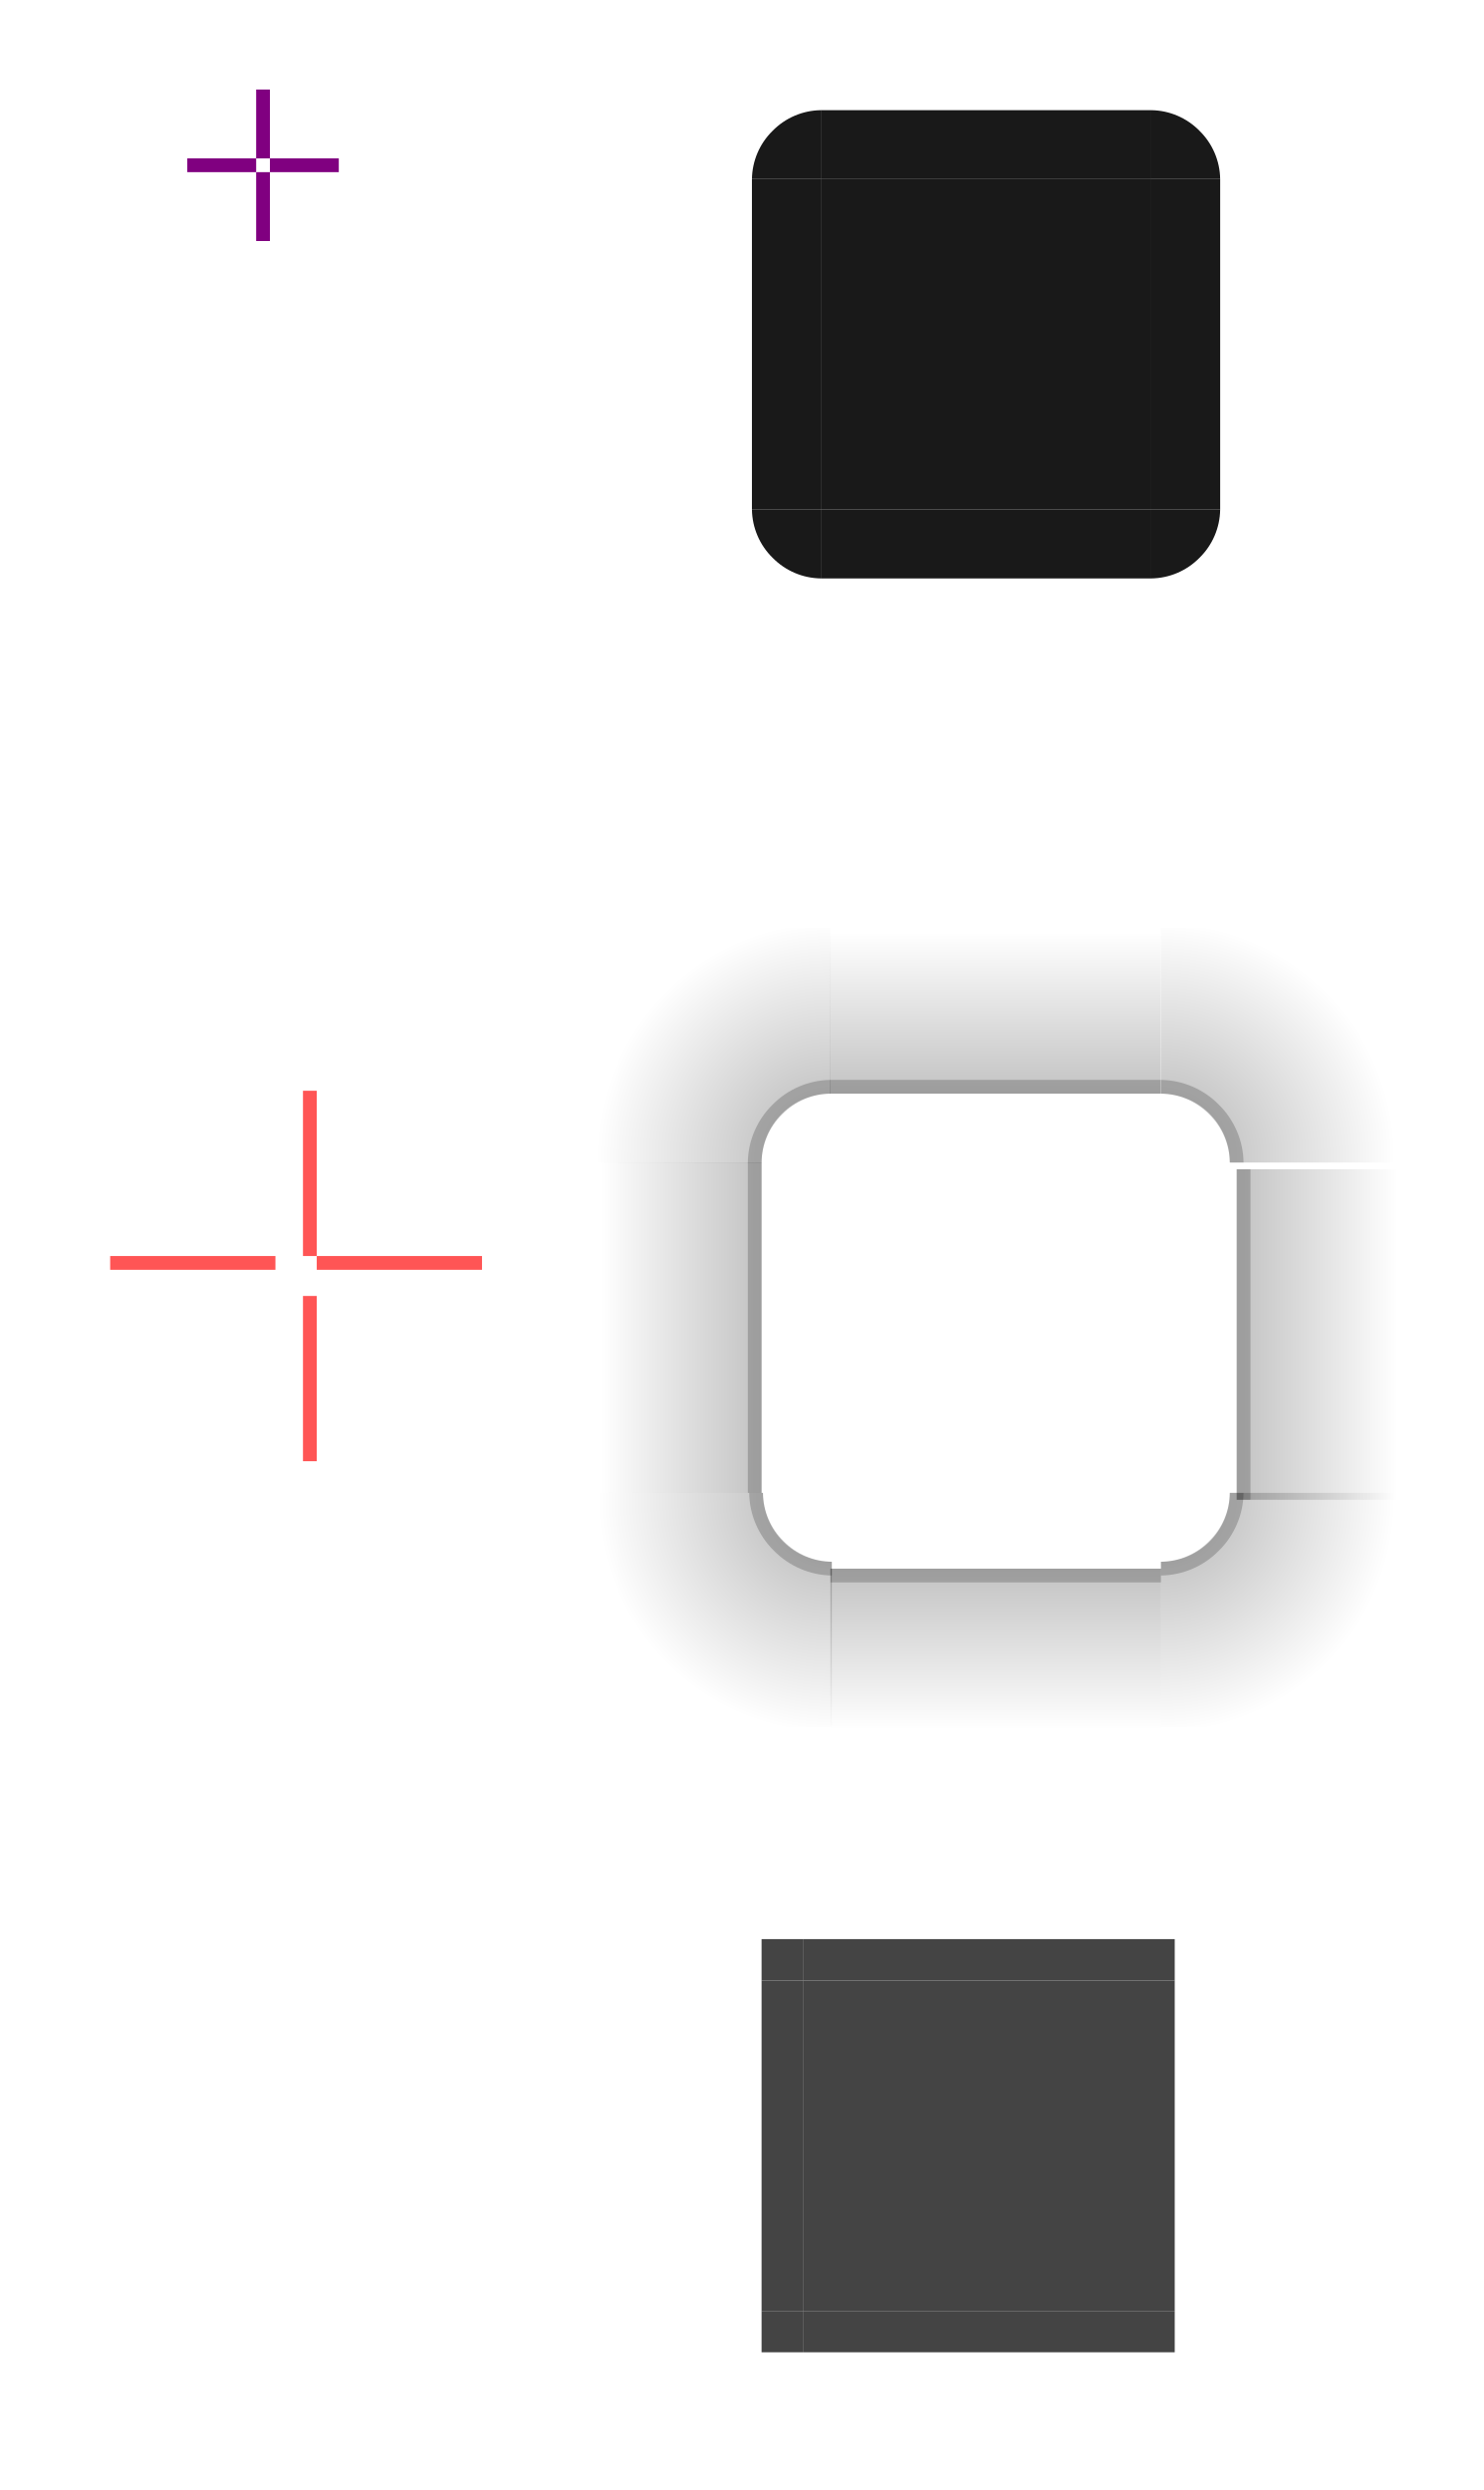
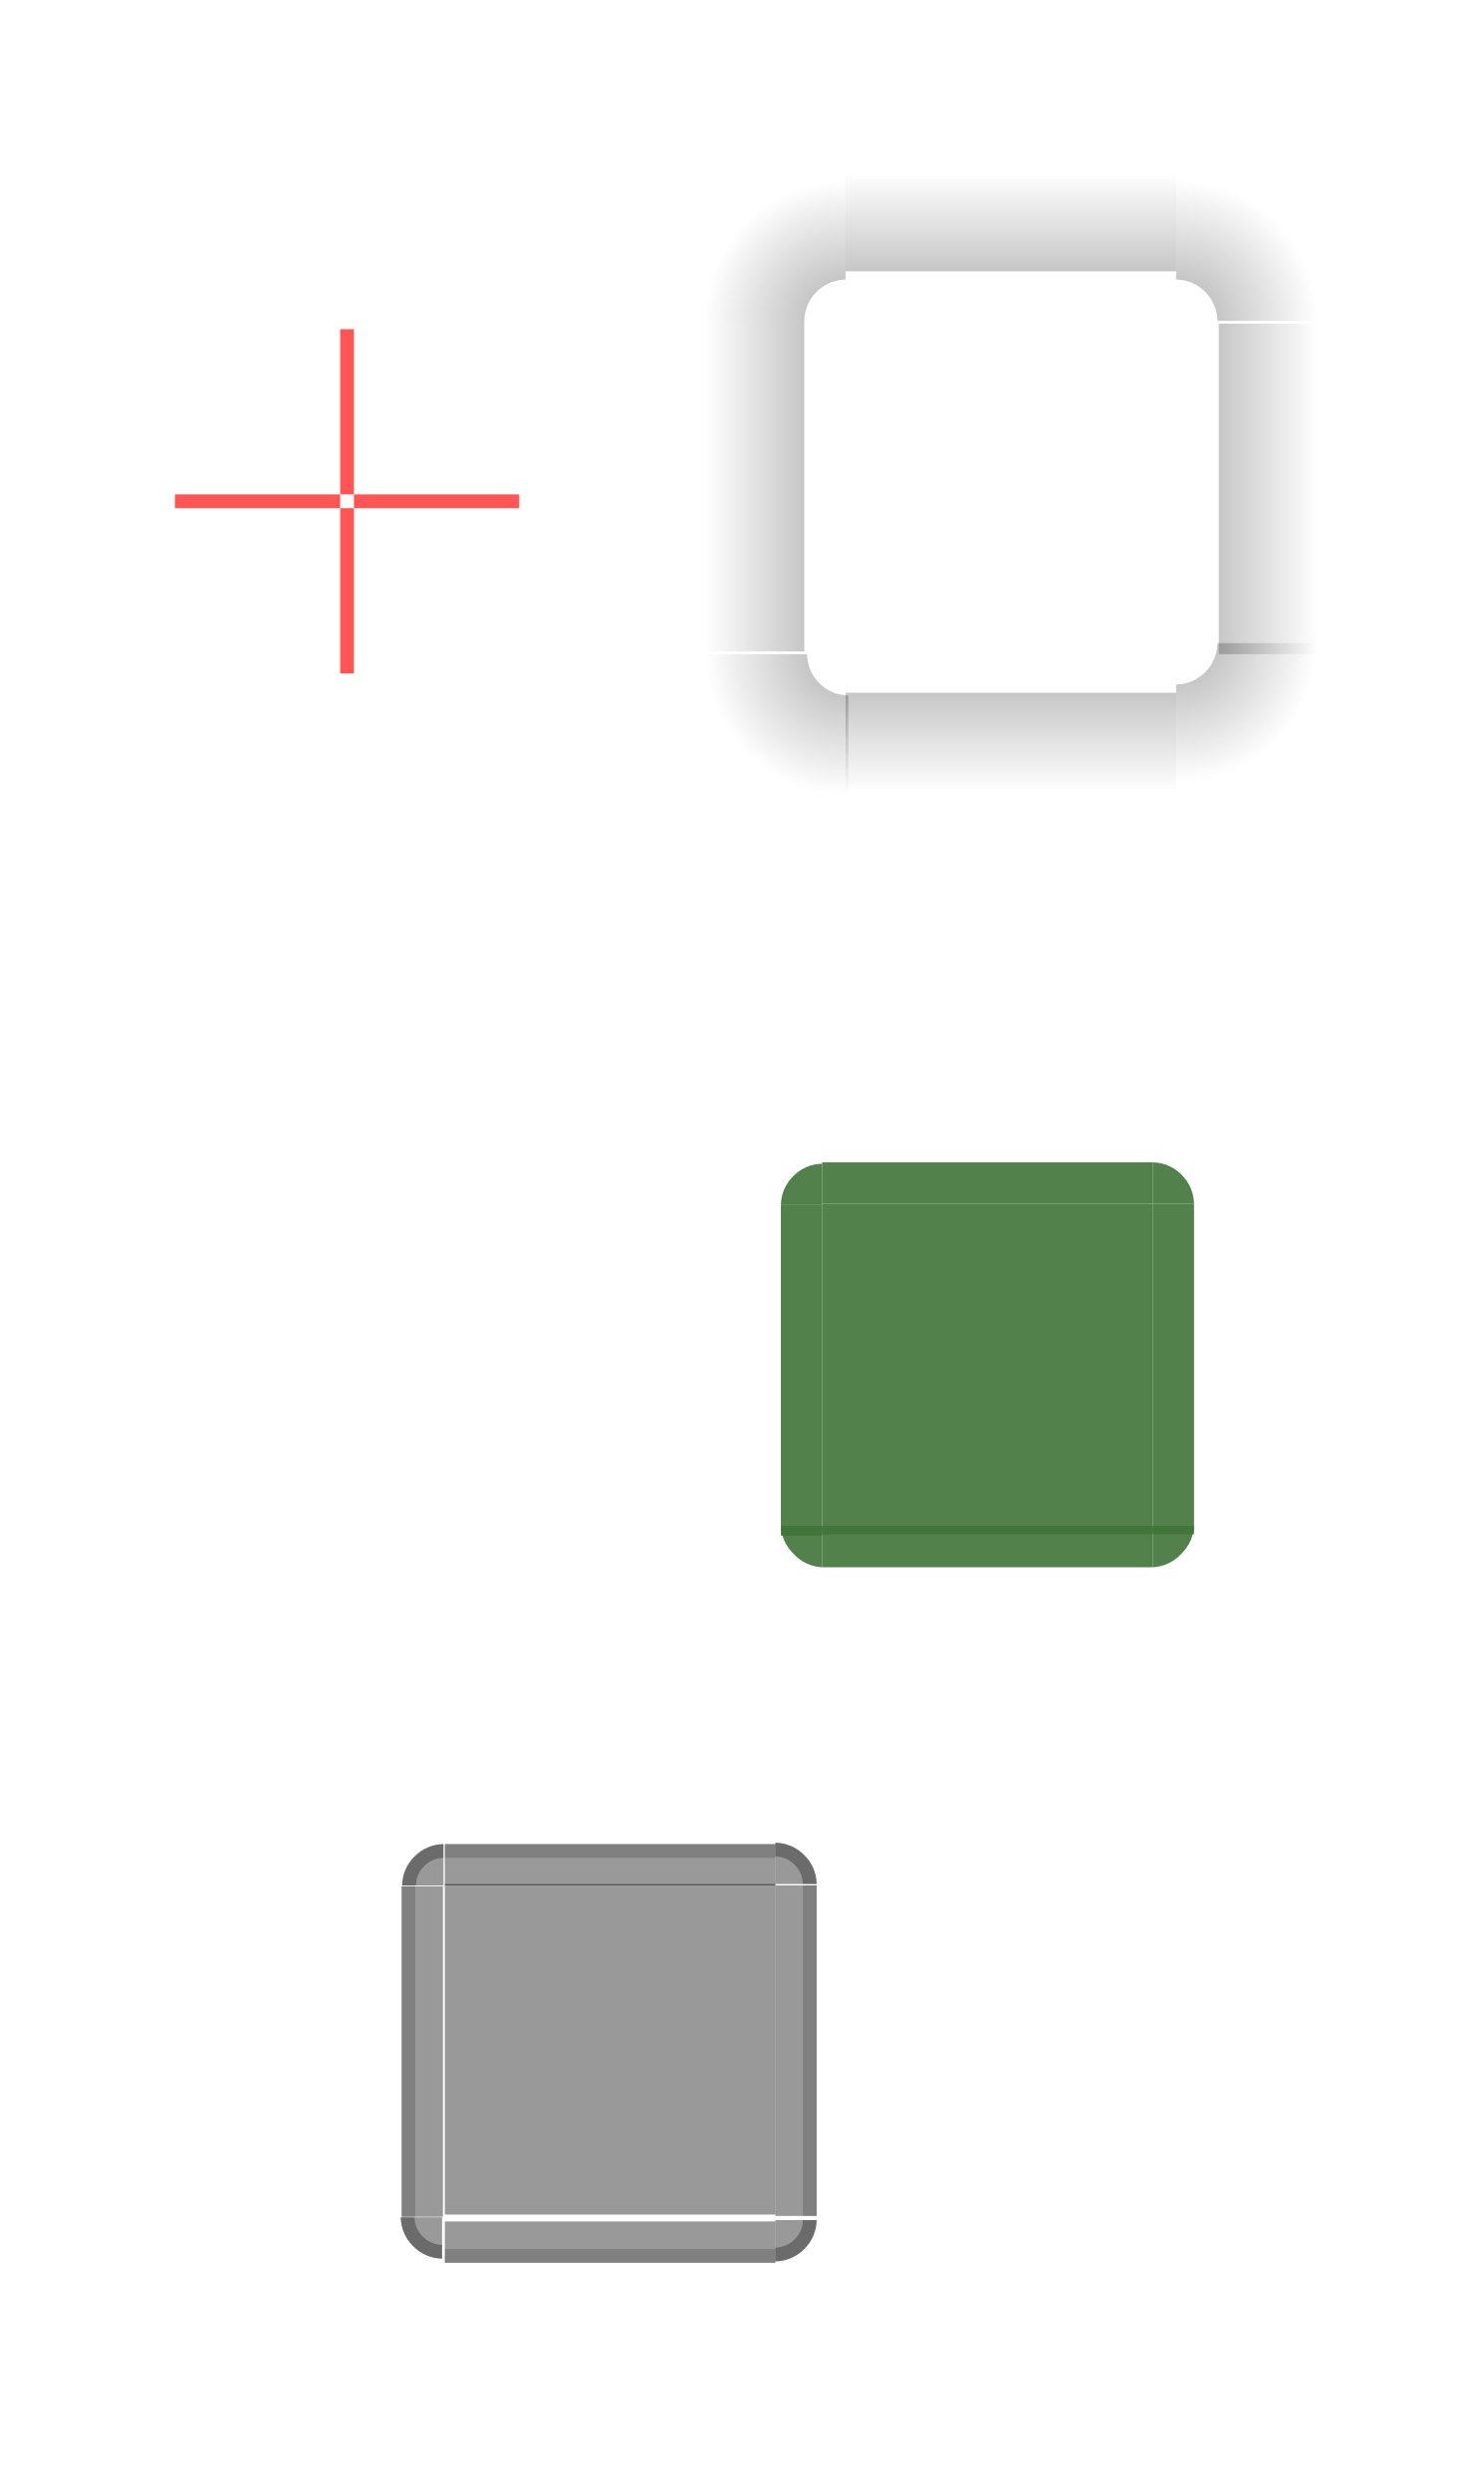
<svg xmlns="http://www.w3.org/2000/svg" xmlns:xlink="http://www.w3.org/1999/xlink" width="107.7" height="180.8" viewBox="0 0 107.7 180.8" version="1.1" id="svg8">
  <defs id="defs2">
    <style type="text/css" id="current-color-scheme">
          .ColorScheme-Text {
          }
          .ColorScheme-Background{
          }
          .ColorScheme-Highlight{
          }
          .ColorScheme-ViewText {
          }
          .ColorScheme-ViewBackground{
          }
          .ColorScheme-ViewHover {
          }
          .ColorScheme-ViewFocus{
          }
          .ColorScheme-ButtonText {
          }
          .ColorScheme-ButtonBackground{
          }
          .ColorScheme-ButtonHover {
          }
          .ColorScheme-ButtonFocus{
          }
      </style>
-     <linearGradient id="linearGradient1579">
-       <stop id="stop1575" offset="0" style="stop-color:#000000;stop-opacity:0.305" />
-       <stop id="stop1577" offset="1" style="stop-color:#000000;stop-opacity:0" />
+     <radialGradient r="7.5" fy="432.5" fx="-582.9" cy="432.5" cx="-582.9" gradientTransform="matrix(1.348,0,0,1.348,895.7,-567.5)" gradientUnits="userSpaceOnUse" id="radialGradient966" xlink:href="#ggg" />
+     <linearGradient id="ggg">
+       <stop id="stop968" offset="0" style="stop-color:#000000;stop-opacity:0.314" />
+       <stop id="stop970" offset="1" style="stop-color:#000000;stop-opacity:0" />
    </linearGradient>
-     <linearGradient y2="425.9" x2="-501.5" y1="418.4" x1="-501.5" gradientTransform="matrix(1,0,0,2,264,-1799)" gradientUnits="userSpaceOnUse" id="linearGradient1730" xlink:href="#linearGradient1579" />
-     <radialGradient gradientTransform="matrix(2,-3.59e-6,3.59e-6,2,473.2,-1858)" gradientUnits="userSpaceOnUse" r="8.5" fy="960.4" fx="-262.9" cy="960.4" cx="-262.9" id="radialGradient912" xlink:href="#linearGradient1579" />
-     <linearGradient y2="425.9" x2="-501.5" y1="418.4" x1="-501.5" gradientTransform="matrix(1,0,0,2,264,-1799)" gradientUnits="userSpaceOnUse" id="linearGradient933" xlink:href="#linearGradient1579" />
-     <radialGradient r="8.5" fy="960.4" fx="-262.9" cy="960.4" cx="-262.9" gradientTransform="matrix(2,-3.59e-6,3.59e-6,2,473.2,-1858)" gradientUnits="userSpaceOnUse" id="radialGradient941" xlink:href="#linearGradient1579" />
-     <linearGradient y2="425.9" x2="-501.5" y1="418.4" x1="-501.5" gradientTransform="matrix(1,0,0,2,264,-1799)" gradientUnits="userSpaceOnUse" id="linearGradient951" xlink:href="#linearGradient1579" />
-     <radialGradient r="8.5" fy="960.4" fx="-262.9" cy="960.4" cx="-262.9" gradientTransform="matrix(2,-3.59e-6,3.59e-6,2,473.2,-1858)" gradientUnits="userSpaceOnUse" id="radialGradient959" xlink:href="#linearGradient1579" />
-     <linearGradient y2="425.9" x2="-501.5" y1="418.4" x1="-501.5" gradientTransform="matrix(1,0,0,2,264,-1799)" gradientUnits="userSpaceOnUse" id="linearGradient969" xlink:href="#linearGradient1579" />
-     <radialGradient r="8.5" fy="960.4" fx="-262.9" cy="960.4" cx="-262.9" gradientTransform="matrix(2,-3.59e-6,3.59e-6,2,473.2,-1858)" gradientUnits="userSpaceOnUse" id="radialGradient977" xlink:href="#linearGradient1579" />
+     <radialGradient r="7.5" fy="432.5" fx="-582.8" cy="432.5" cx="-582.8" gradientTransform="matrix(1.367,0,0,1.367,906.7,-575.7)" gradientUnits="userSpaceOnUse" id="radialGradient958" xlink:href="#ggg" />
+     <radialGradient r="7.5" fy="432.7" fx="-583.1" cy="432.7" cx="-583.1" gradientTransform="matrix(1.354,0,0,1.354,899.5,-570.4)" gradientUnits="userSpaceOnUse" id="radialGradient950" xlink:href="#ggg" />
+     <radialGradient gradientTransform="matrix(1.36,0,0,1.36,903.1,-573)" gradientUnits="userSpaceOnUse" r="7.5" fy="432.7" fx="-583.2" cy="432.7" cx="-583.2" id="radialGradient964" xlink:href="#ggg" />
+     <linearGradient y2="423.5" x2="-501.5" y1="418.4" x1="-501.5" gradientTransform="matrix(1,0,0,2,-111.3,-356.7)" gradientUnits="userSpaceOnUse" id="linearGradient944" xlink:href="#ggg" />
+     <linearGradient xlink:href="#ggg" id="linearGradient1800" gradientUnits="userSpaceOnUse" gradientTransform="matrix(1,0,0,2,-111.3,-356.7)" x1="-501.5" y1="418.4" x2="-501.5" y2="423.5" />
+     <linearGradient xlink:href="#ggg" id="linearGradient1802" gradientUnits="userSpaceOnUse" gradientTransform="matrix(1,0,0,2,-111.3,-356.7)" x1="-501.5" y1="418.4" x2="-501.5" y2="423.5" />
+     <linearGradient xlink:href="#ggg" id="linearGradient1804" gradientUnits="userSpaceOnUse" gradientTransform="matrix(1,0,0,2,-111.3,-356.7)" x1="-501.5" y1="418.4" x2="-501.5" y2="423.5" />
  </defs>
  <g transform="translate(210.3,-897.2)" id="layer1">
-     <rect style="opacity:0.9;fill:currentColor;fill-opacity:1;fill-rule:evenodd;stroke:none;stroke-width:1.9;stroke-linecap:round;stroke-linejoin:miter;stroke-miterlimit:4;stroke-dasharray:none;stroke-dashoffset:0;stroke-opacity:0.348;paint-order:normal" class="ColorScheme-Background" id="center" width="24" height="24" x="-150.7" y="910.2" />
-     <rect style="opacity:0.9;fill:currentColor;fill-opacity:1;fill-rule:evenodd;stroke:none;stroke-width:1.9;stroke-linecap:round;stroke-linejoin:miter;stroke-miterlimit:4;stroke-dasharray:none;stroke-dashoffset:0;stroke-opacity:0.348;paint-order:normal" id="top" class="ColorScheme-Background" width="24" height="5.001" x="-150.7" y="905.2" />
-     <rect y="150.7" x="910.2" height="5.001" width="24" id="left" class="ColorScheme-Background" style="opacity:0.9;fill:currentColor;fill-opacity:1;fill-rule:evenodd;stroke:none;stroke-width:1.9;stroke-linecap:round;stroke-linejoin:miter;stroke-miterlimit:4;stroke-dasharray:none;stroke-dashoffset:0;stroke-opacity:0.348;paint-order:normal" transform="rotate(90)" />
-     <rect y="121.7" x="910.2" height="5.001" width="24" id="right" class="ColorScheme-Background" style="opacity:0.9;fill:currentColor;fill-opacity:1;fill-rule:evenodd;stroke:none;stroke-width:1.9;stroke-linecap:round;stroke-linejoin:miter;stroke-miterlimit:4;stroke-dasharray:none;stroke-dashoffset:0;stroke-opacity:0.348;paint-order:normal" transform="rotate(90)" />
-     <rect style="opacity:1;fill:#800080;fill-opacity:1;fill-rule:evenodd;stroke:none;stroke-width:1.9;stroke-linecap:round;stroke-linejoin:miter;stroke-miterlimit:4;stroke-dasharray:none;stroke-dashoffset:0;stroke-opacity:0.348;paint-order:normal" id="north-hint-top-margin" width="1" height="5.001" x="-191.7" y="903.7" />
-     <rect y="909.7" x="-191.7" height="5.001" width="1" id="north-hint-bottom-margin" style="opacity:1;fill:#800080;fill-opacity:1;fill-rule:evenodd;stroke:none;stroke-width:1.9;stroke-linecap:round;stroke-linejoin:miter;stroke-miterlimit:4;stroke-dasharray:none;stroke-dashoffset:0;stroke-opacity:0.348;paint-order:normal" />
-     <rect y="908.7" x="-190.7" height="1" width="5.001" id="north-hint-right-margin" style="opacity:1;fill:#800080;fill-opacity:1;fill-rule:evenodd;stroke:none;stroke-width:1.9;stroke-linecap:round;stroke-linejoin:miter;stroke-miterlimit:4;stroke-dasharray:none;stroke-dashoffset:0;stroke-opacity:0.348;paint-order:normal" />
-     <rect style="opacity:1;fill:#800080;fill-opacity:1;fill-rule:evenodd;stroke:none;stroke-width:1.9;stroke-linecap:round;stroke-linejoin:miter;stroke-miterlimit:4;stroke-dasharray:none;stroke-dashoffset:0;stroke-opacity:0.348;paint-order:normal" id="north-hint-left-margin" width="5.001" height="1" x="-196.7" y="908.7" />
-     <rect y="934.2" x="-150.7" height="5.001" width="24" id="bottom" class="ColorScheme-Background" style="opacity:0.9;fill:currentColor;fill-opacity:1;fill-rule:evenodd;stroke:none;stroke-width:1.9;stroke-linecap:round;stroke-linejoin:miter;stroke-miterlimit:4;stroke-dasharray:none;stroke-dashoffset:0;stroke-opacity:0.348;paint-order:normal" />
-     <path d="m -121.7,934.2 a 4.999,5.001 0 0 1 -1.5,3.5 4.999,5.001 0 0 1 -3.5,1.5 l 0,-5 z" id="bottomright" class="ColorScheme-Background" style="opacity:0.9;fill:currentColor;fill-opacity:1;fill-rule:evenodd;stroke:none;stroke-width:1.9;stroke-linecap:round;stroke-linejoin:miter;stroke-miterlimit:4;stroke-dasharray:none;stroke-dashoffset:0;stroke-opacity:0.348;paint-order:normal" />
-     <path transform="scale(-1,1)" style="opacity:0.9;fill:currentColor;fill-opacity:1;fill-rule:evenodd;stroke:none;stroke-width:1.9;stroke-linecap:round;stroke-linejoin:miter;stroke-miterlimit:4;stroke-dasharray:none;stroke-dashoffset:0;stroke-opacity:0.348;paint-order:normal" class="ColorScheme-Background" id="bottomleft" d="m 155.7,934.2 a 4.999,5.001 0 0 1 -1.5,3.5 4.999,5.001 0 0 1 -3.5,1.5 l 0,-5 z" />
-     <path transform="scale(1,-1)" style="opacity:0.9;fill:currentColor;fill-opacity:1;fill-rule:evenodd;stroke:none;stroke-width:1.9;stroke-linecap:round;stroke-linejoin:miter;stroke-miterlimit:4;stroke-dasharray:none;stroke-dashoffset:0;stroke-opacity:0.348;paint-order:normal" class="ColorScheme-Background" id="topright" d="m -121.7,-910.2 a 4.999,5.001 0 0 1 -1.5,3.5 4.999,5.001 0 0 1 -3.5,1.5 l 0,-5 z" />
-     <path d="m 155.7,-910.2 a 4.999,5.001 0 0 1 -1.5,3.5 4.999,5.001 0 0 1 -3.5,1.5 l 0,-5 z" id="topleft" class="ColorScheme-Background" style="opacity:0.9;fill:currentColor;fill-opacity:1;fill-rule:evenodd;stroke:none;stroke-width:1.9;stroke-linecap:round;stroke-linejoin:miter;stroke-miterlimit:4;stroke-dasharray:none;stroke-dashoffset:0;stroke-opacity:0.348;paint-order:normal" transform="scale(-1)" />
-     <rect style="opacity:1;fill:none;fill-opacity:1;fill-rule:evenodd;stroke:none;stroke-width:1.9;stroke-linecap:round;stroke-linejoin:miter;stroke-miterlimit:4;stroke-dasharray:none;stroke-dashoffset:0;stroke-opacity:0.348;paint-order:normal" id="shadow-center" width="24" height="24" x="-150" y="981.6" />
-     <rect y="988.4" x="-202.3" height="1" width="12" id="shadow-hint-left-margin" style="opacity:1;fill:#ff5555;fill-opacity:1;fill-rule:evenodd;stroke:none;stroke-width:1.9;stroke-linecap:round;stroke-linejoin:miter;stroke-miterlimit:4;stroke-dasharray:none;stroke-dashoffset:0;stroke-opacity:0.348;paint-order:normal" />
-     <rect style="opacity:1;fill:#ff5555;fill-opacity:1;fill-rule:evenodd;stroke:none;stroke-width:1.9;stroke-linecap:round;stroke-linejoin:miter;stroke-miterlimit:4;stroke-dasharray:none;stroke-dashoffset:0;stroke-opacity:0.348;paint-order:normal" id="shadow-hint-right-margin" width="12" height="1" x="-187.3" y="988.4" />
-     <rect y="976.4" x="-188.3" height="12" width="1" id="shadow-hint-top-margin" style="opacity:1;fill:#ff5555;fill-opacity:1;fill-rule:evenodd;stroke:none;stroke-width:1.9;stroke-linecap:round;stroke-linejoin:miter;stroke-miterlimit:4;stroke-dasharray:none;stroke-dashoffset:0;stroke-opacity:0.348;paint-order:normal" />
-     <rect style="opacity:1;fill:#ff5555;fill-opacity:1;fill-rule:evenodd;stroke:none;stroke-width:1.9;stroke-linecap:round;stroke-linejoin:miter;stroke-miterlimit:4;stroke-dasharray:none;stroke-dashoffset:0;stroke-opacity:0.348;paint-order:normal" id="shadow-hint-bottom-margin" width="1" height="12" x="-188.3" y="991.3" />
-     <g transform="translate(87.48,17.71)" id="shadow-top">
-       <rect y="-963.9" x="-237.5" height="5.001" width="24" id="rect916" style="opacity:1;fill:none;fill-opacity:1;fill-rule:evenodd;stroke:none;stroke-width:1.9;stroke-linecap:round;stroke-linejoin:miter;stroke-miterlimit:4;stroke-dasharray:none;stroke-dashoffset:0;stroke-opacity:0.348;paint-order:normal" transform="scale(1,-1)" />
-       <rect style="opacity:1;fill:url(#linearGradient1730);fill-opacity:1;fill-rule:evenodd;stroke:none;stroke-width:1.9;stroke-linecap:round;stroke-linejoin:miter;stroke-miterlimit:4;stroke-dasharray:none;stroke-dashoffset:0;stroke-opacity:0.348;paint-order:normal" id="rect918" width="24" height="12" x="-237.5" y="-958.9" transform="scale(1,-1)" />
-       <rect style="opacity:1;fill:#000000;fill-opacity:0.196;fill-rule:evenodd;stroke:none;stroke-width:1.9;stroke-linecap:round;stroke-linejoin:miter;stroke-miterlimit:4;stroke-dasharray:none;stroke-dashoffset:0;stroke-opacity:0.348;paint-order:normal" id="rect920" width="24" height="1" x="-237.5" y="-958.9" transform="scale(1,-1)" />
+     <rect style="opacity:1;fill:none;fill-opacity:1;fill-rule:evenodd;stroke:none;stroke-width:1.9;stroke-linecap:round;stroke-linejoin:miter;stroke-miterlimit:4;stroke-dasharray:none;stroke-dashoffset:0;stroke-opacity:0.348;paint-order:normal" id="shadow-center" width="24" height="24" x="-148.9" y="920.5" />
+     <rect y="933.1" x="-197.6" height="1" width="12" id="shadow-hint-left-margin" style="opacity:1;fill:#ff5555;fill-opacity:1;fill-rule:evenodd;stroke:none;stroke-width:1.9;stroke-linecap:round;stroke-linejoin:miter;stroke-miterlimit:4;stroke-dasharray:none;stroke-dashoffset:0;stroke-opacity:0.348;paint-order:normal" />
+     <rect style="opacity:1;fill:#ff5555;fill-opacity:1;fill-rule:evenodd;stroke:none;stroke-width:1.9;stroke-linecap:round;stroke-linejoin:miter;stroke-miterlimit:4;stroke-dasharray:none;stroke-dashoffset:0;stroke-opacity:0.348;paint-order:normal" id="shadow-hint-right-margin" width="12" height="1" x="-184.6" y="933.1" />
+     <rect y="921.1" x="-185.6" height="12" width="1" id="shadow-hint-top-margin" style="opacity:1;fill:#ff5555;fill-opacity:1;fill-rule:evenodd;stroke:none;stroke-width:1.9;stroke-linecap:round;stroke-linejoin:miter;stroke-miterlimit:4;stroke-dasharray:none;stroke-dashoffset:0;stroke-opacity:0.348;paint-order:normal" />
+     <rect style="opacity:1;fill:#ff5555;fill-opacity:1;fill-rule:evenodd;stroke:none;stroke-width:1.9;stroke-linecap:round;stroke-linejoin:miter;stroke-miterlimit:4;stroke-dasharray:none;stroke-dashoffset:0;stroke-opacity:0.348;paint-order:normal" id="shadow-hint-bottom-margin" width="1" height="12" x="-185.6" y="934.1" />
+     <g transform="translate(463.9,464.4)" id="shadow-bottom">
+       <rect style="opacity:1;fill:none;fill-opacity:1;fill-rule:evenodd;stroke:none;stroke-width:1.9;stroke-linecap:round;stroke-linejoin:miter;stroke-miterlimit:4;stroke-dasharray:none;stroke-dashoffset:0;stroke-opacity:0.348;paint-order:normal" id="rect1019" width="24" height="3" x="-612.8" y="480.1" />
+       <rect y="483.1" x="-612.8" height="12" width="24" id="rect1021" style="opacity:1;fill:url(#linearGradient1800);fill-opacity:1;fill-rule:evenodd;stroke:none;stroke-width:1.9;stroke-linecap:round;stroke-linejoin:miter;stroke-miterlimit:4;stroke-dasharray:none;stroke-dashoffset:0;stroke-opacity:0.348;paint-order:normal" />
    </g>
-     <rect y="1041" x="-152" height="24" width="24" id="mask-center" style="opacity:1;fill:#444444;fill-opacity:1;fill-rule:evenodd;stroke:none;stroke-width:1.9;stroke-linecap:round;stroke-linejoin:miter;stroke-miterlimit:4;stroke-dasharray:none;stroke-dashoffset:0;stroke-opacity:0.348;paint-order:normal" />
-     <rect y="1038" x="-152" height="3" width="24" id="mask-top" style="opacity:1;fill:#444444;fill-opacity:1;fill-rule:evenodd;stroke:none;stroke-width:1.9;stroke-linecap:round;stroke-linejoin:miter;stroke-miterlimit:4;stroke-dasharray:none;stroke-dashoffset:0;stroke-opacity:0.348;paint-order:normal" />
-     <rect style="opacity:1;fill:#444444;fill-opacity:1;fill-rule:evenodd;stroke:none;stroke-width:1.9;stroke-linecap:round;stroke-linejoin:miter;stroke-miterlimit:4;stroke-dasharray:none;stroke-dashoffset:0;stroke-opacity:0.348;paint-order:normal" id="mask-bottom" width="24" height="3" x="-152" y="1065" />
-     <rect y="1038" x="-155" height="3" width="3" id="mask-topleft" style="opacity:1;fill:#444444;fill-opacity:1;fill-rule:evenodd;stroke:none;stroke-width:1.9;stroke-linecap:round;stroke-linejoin:miter;stroke-miterlimit:4;stroke-dasharray:none;stroke-dashoffset:0;stroke-opacity:0.348;paint-order:normal" />
-     <rect transform="rotate(90)" style="opacity:1;fill:#444444;fill-opacity:1;fill-rule:evenodd;stroke:none;stroke-width:1.9;stroke-linecap:round;stroke-linejoin:miter;stroke-miterlimit:4;stroke-dasharray:none;stroke-dashoffset:0;stroke-opacity:0.348;paint-order:normal" id="mask-left" width="24" height="3" x="1041" y="152" />
-     <rect transform="rotate(90)" style="opacity:1;fill:#444444;fill-opacity:1;fill-rule:evenodd;stroke:none;stroke-width:1.9;stroke-linecap:round;stroke-linejoin:miter;stroke-miterlimit:4;stroke-dasharray:none;stroke-dashoffset:0;stroke-opacity:0.348;paint-order:normal" id="mask-right" width="24" height="3" x="1041" y="125" />
-     <rect style="opacity:1;fill:#444444;fill-opacity:1;fill-rule:evenodd;stroke:none;stroke-width:1.9;stroke-linecap:round;stroke-linejoin:miter;stroke-miterlimit:4;stroke-dasharray:none;stroke-dashoffset:0;stroke-opacity:0.348;paint-order:normal" id="mask-topright" width="3" height="3" x="-128" y="1038" />
-     <rect y="1065" x="-155" height="3" width="3" id="mask-bottomleft" style="opacity:1;fill:#444444;fill-opacity:1;fill-rule:evenodd;stroke:none;stroke-width:1.9;stroke-linecap:round;stroke-linejoin:miter;stroke-miterlimit:4;stroke-dasharray:none;stroke-dashoffset:0;stroke-opacity:0.348;paint-order:normal" />
-     <rect style="opacity:1;fill:#444444;fill-opacity:1;fill-rule:evenodd;stroke:none;stroke-width:1.9;stroke-linecap:round;stroke-linejoin:miter;stroke-miterlimit:4;stroke-dasharray:none;stroke-dashoffset:0;stroke-opacity:0.348;paint-order:normal" id="mask-bottomright" width="3" height="3" x="-128" y="1065" />
-     <g transform="translate(136.9,21.21)" id="shadow-topright">
-       <path style="opacity:1;fill:url(#radialGradient912);fill-opacity:1;fill-rule:evenodd;stroke:none;stroke-width:1.899;stroke-linecap:round;stroke-linejoin:miter;stroke-miterlimit:4;stroke-dasharray:none;stroke-dashoffset:0;stroke-opacity:0.348;paint-order:normal" d="m -52.6,46.2 v 12 a 4.999,4.999 0 0 1 3.53,1.46 4.999,4.999 0 0 1 1.47,3.54 h 12 v -17 z" transform="translate(-210.3,897.2)" id="rect894" />
-       <path style="opacity:1;fill:#000000;fill-opacity:0.196;fill-rule:evenodd;stroke:none;stroke-width:1.9;stroke-linecap:round;stroke-linejoin:miter;stroke-miterlimit:4;stroke-dasharray:none;stroke-dashoffset:0;stroke-opacity:0.348;paint-order:normal" d="m -262.9,954.4 v 1 a 4.999,4.999 0 0 1 3.5,1.5 4.999,4.999 0 0 1 1.5,3.5 h 1 a 5.999,5.999 0 0 0 -1.8,-4.2 5.999,5.999 0 0 0 -4.2,-1.8 z" id="path914" />
+     <g id="shadow-top" transform="matrix(1,0,0,-1,463.9,1400)">
+       <rect y="480.1" x="-612.8" height="3" width="24" id="rect916" style="opacity:1;fill:none;fill-opacity:1;fill-rule:evenodd;stroke:none;stroke-width:1.9;stroke-linecap:round;stroke-linejoin:miter;stroke-miterlimit:4;stroke-dasharray:none;stroke-dashoffset:0;stroke-opacity:0.348;paint-order:normal" />
+       <rect style="opacity:1;fill:url(#linearGradient1802);fill-opacity:1;fill-rule:evenodd;stroke:none;stroke-width:1.9;stroke-linecap:round;stroke-linejoin:miter;stroke-miterlimit:4;stroke-dasharray:none;stroke-dashoffset:0;stroke-opacity:0.348;paint-order:normal" id="rect918" width="24" height="12" x="-612.8" y="483.1" />
    </g>
-     <g id="shadow-right" transform="rotate(90,-190.6,1029)">
-       <rect transform="scale(1,-1)" style="opacity:1;fill:none;fill-opacity:1;fill-rule:evenodd;stroke:none;stroke-width:1.9;stroke-linecap:round;stroke-linejoin:miter;stroke-miterlimit:4;stroke-dasharray:none;stroke-dashoffset:0;stroke-opacity:0.348;paint-order:normal" id="rect924" width="24" height="5.001" x="-237.5" y="-963.9" />
-       <rect transform="scale(1,-1)" y="-958.9" x="-237.5" height="12" width="24" id="rect927" style="opacity:1;fill:url(#linearGradient933);fill-opacity:1;fill-rule:evenodd;stroke:none;stroke-width:1.9;stroke-linecap:round;stroke-linejoin:miter;stroke-miterlimit:4;stroke-dasharray:none;stroke-dashoffset:0;stroke-opacity:0.348;paint-order:normal" />
-       <rect transform="scale(1,-1)" y="-958.9" x="-237.5" height="1" width="24" id="rect929" style="opacity:1;fill:#000000;fill-opacity:0.196;fill-rule:evenodd;stroke:none;stroke-width:1.9;stroke-linecap:round;stroke-linejoin:miter;stroke-miterlimit:4;stroke-dasharray:none;stroke-dashoffset:0;stroke-opacity:0.348;paint-order:normal" />
+     <g id="shadow-right" transform="rotate(-90,-136.5,468.4)">
+       <rect y="480.1" x="-612.8" height="3" width="24" id="rect926" style="opacity:1;fill:none;fill-opacity:1;fill-rule:evenodd;stroke:none;stroke-width:1.9;stroke-linecap:round;stroke-linejoin:miter;stroke-miterlimit:4;stroke-dasharray:none;stroke-dashoffset:0;stroke-opacity:0.348;paint-order:normal" />
+       <rect style="opacity:1;fill:url(#linearGradient1804);fill-opacity:1;fill-rule:evenodd;stroke:none;stroke-width:1.9;stroke-linecap:round;stroke-linejoin:miter;stroke-miterlimit:4;stroke-dasharray:none;stroke-dashoffset:0;stroke-opacity:0.348;paint-order:normal" id="rect928" width="24" height="12" x="-612.8" y="483.1" />
    </g>
-     <g transform="matrix(-1,0,0,1,-412.9,21.21)" id="shadow-topleft">
-       <path id="path935" transform="translate(-210.3,897.2)" d="m -52.6,46.2 v 12 a 4.999,4.999 0 0 1 3.53,1.46 4.999,4.999 0 0 1 1.47,3.54 h 12 v -17 z" style="opacity:1;fill:url(#radialGradient941);fill-opacity:1;fill-rule:evenodd;stroke:none;stroke-width:1.899;stroke-linecap:round;stroke-linejoin:miter;stroke-miterlimit:4;stroke-dasharray:none;stroke-dashoffset:0;stroke-opacity:0.348;paint-order:normal" />
-       <path id="path937" d="m -262.9,954.4 v 1 a 4.999,4.999 0 0 1 3.5,1.5 4.999,4.999 0 0 1 1.5,3.5 h 1 a 5.999,5.999 0 0 0 -1.8,-4.2 5.999,5.999 0 0 0 -4.2,-1.8 z" style="opacity:1;fill:#000000;fill-opacity:0.196;fill-rule:evenodd;stroke:none;stroke-width:1.9;stroke-linecap:round;stroke-linejoin:miter;stroke-miterlimit:4;stroke-dasharray:none;stroke-dashoffset:0;stroke-opacity:0.348;paint-order:normal" />
+     <g transform="matrix(0,-1,-1,0,331.2,331.7)" id="shadow-left">
+       <rect style="opacity:1;fill:none;fill-opacity:1;fill-rule:evenodd;stroke:none;stroke-width:1.9;stroke-linecap:round;stroke-linejoin:miter;stroke-miterlimit:4;stroke-dasharray:none;stroke-dashoffset:0;stroke-opacity:0.348;paint-order:normal" id="rect936" width="24" height="3" x="-612.8" y="480.1" />
+       <rect y="483.1" x="-612.8" height="12" width="24" id="rect938" style="opacity:1;fill:url(#linearGradient944);fill-opacity:1;fill-rule:evenodd;stroke:none;stroke-width:1.9;stroke-linecap:round;stroke-linejoin:miter;stroke-miterlimit:4;stroke-dasharray:none;stroke-dashoffset:0;stroke-opacity:0.348;paint-order:normal" />
    </g>
-     <g id="shadow-left" transform="rotate(-90,-172.9,941)">
-       <rect transform="scale(1,-1)" style="opacity:1;fill:none;fill-opacity:1;fill-rule:evenodd;stroke:none;stroke-width:1.9;stroke-linecap:round;stroke-linejoin:miter;stroke-miterlimit:4;stroke-dasharray:none;stroke-dashoffset:0;stroke-opacity:0.348;paint-order:normal" id="rect943" width="24" height="5.001" x="-237.5" y="-963.9" />
-       <rect transform="scale(1,-1)" y="-958.9" x="-237.5" height="12" width="24" id="rect945" style="opacity:1;fill:url(#linearGradient951);fill-opacity:1;fill-rule:evenodd;stroke:none;stroke-width:1.9;stroke-linecap:round;stroke-linejoin:miter;stroke-miterlimit:4;stroke-dasharray:none;stroke-dashoffset:0;stroke-opacity:0.348;paint-order:normal" />
-       <rect transform="scale(1,-1)" y="-958.9" x="-237.5" height="1" width="24" id="rect947" style="opacity:1;fill:#000000;fill-opacity:0.196;fill-rule:evenodd;stroke:none;stroke-width:1.9;stroke-linecap:round;stroke-linejoin:miter;stroke-miterlimit:4;stroke-dasharray:none;stroke-dashoffset:0;stroke-opacity:0.348;paint-order:normal" />
+     <g transform="translate(448.6,490.4)" id="shadow-topright">
+       <path style="opacity:1;fill:url(#radialGradient964);fill-opacity:1;fill-rule:evenodd;stroke:none;stroke-width:1.9;stroke-linecap:round;stroke-linejoin:miter;stroke-miterlimit:4;stroke-dasharray:none;stroke-dashoffset:0;stroke-opacity:0.348;paint-order:normal" d="m 109.9,0.5 v 12 a 3,3 0 0 1 2.1,0.88 3,3 0 0 1 0.9,2.12 h 12 v -15 z" transform="translate(-683.4,414.6)" id="rect946" />
    </g>
-     <g id="shadow-bottomleft" transform="rotate(-180,-206.4,983)">
-       <path style="opacity:1;fill:url(#radialGradient959);fill-opacity:1;fill-rule:evenodd;stroke:none;stroke-width:1.899;stroke-linecap:round;stroke-linejoin:miter;stroke-miterlimit:4;stroke-dasharray:none;stroke-dashoffset:0;stroke-opacity:0.348;paint-order:normal" d="m -52.6,46.2 v 12 a 4.999,4.999 0 0 1 3.53,1.46 4.999,4.999 0 0 1 1.47,3.54 h 12 v -17 z" transform="translate(-210.3,897.2)" id="path953" />
-       <path style="opacity:1;fill:#000000;fill-opacity:0.196;fill-rule:evenodd;stroke:none;stroke-width:1.9;stroke-linecap:round;stroke-linejoin:miter;stroke-miterlimit:4;stroke-dasharray:none;stroke-dashoffset:0;stroke-opacity:0.348;paint-order:normal" d="m -262.9,954.4 v 1 a 4.999,4.999 0 0 1 3.5,1.5 4.999,4.999 0 0 1 1.5,3.5 h 1 a 5.999,5.999 0 0 0 -1.8,-4.2 5.999,5.999 0 0 0 -4.2,-1.8 z" id="path955" />
+     <g id="shadow-topleft" transform="matrix(-1,0,0,1,-722.4,490.4)">
+       <path id="path944" transform="translate(-683.4,414.6)" d="m 109.9,0.5 v 12 a 3,3 0 0 1 2.1,0.88 3,3 0 0 1 0.9,2.12 h 12 v -15 z" style="opacity:1;fill:url(#radialGradient950);fill-opacity:1;fill-rule:evenodd;stroke:none;stroke-width:1.9;stroke-linecap:round;stroke-linejoin:miter;stroke-miterlimit:4;stroke-dasharray:none;stroke-dashoffset:0;stroke-opacity:0.348;paint-order:normal" />
    </g>
-     <g id="shadow-bottom" transform="matrix(1,0,0,-1,87.5,1970)">
-       <rect transform="scale(1,-1)" style="opacity:1;fill:none;fill-opacity:1;fill-rule:evenodd;stroke:none;stroke-width:1.9;stroke-linecap:round;stroke-linejoin:miter;stroke-miterlimit:4;stroke-dasharray:none;stroke-dashoffset:0;stroke-opacity:0.348;paint-order:normal" id="rect961" width="24" height="5.001" x="-237.5" y="-963.9" />
-       <rect transform="scale(1,-1)" y="-958.9" x="-237.5" height="12" width="24" id="rect963" style="opacity:1;fill:url(#linearGradient969);fill-opacity:1;fill-rule:evenodd;stroke:none;stroke-width:1.9;stroke-linecap:round;stroke-linejoin:miter;stroke-miterlimit:4;stroke-dasharray:none;stroke-dashoffset:0;stroke-opacity:0.348;paint-order:normal" />
-       <rect transform="scale(1,-1)" y="-958.9" x="-237.5" height="1" width="24" id="rect965" style="opacity:1;fill:#000000;fill-opacity:0.196;fill-rule:evenodd;stroke:none;stroke-width:1.9;stroke-linecap:round;stroke-linejoin:miter;stroke-miterlimit:4;stroke-dasharray:none;stroke-dashoffset:0;stroke-opacity:0.348;paint-order:normal" />
+     <g id="shadow-bottomleft" transform="rotate(-180,-361.1,687.4)">
+       <path id="path952" transform="translate(-683.4,414.6)" d="m 109.9,0.5 v 12 a 3,3 0 0 1 2.1,0.88 3,3 0 0 1 0.9,2.12 h 12 v -15 z" style="opacity:1;fill:url(#radialGradient958);fill-opacity:1;fill-rule:evenodd;stroke:none;stroke-width:1.9;stroke-linecap:round;stroke-linejoin:miter;stroke-miterlimit:4;stroke-dasharray:none;stroke-dashoffset:0;stroke-opacity:0.348;paint-order:normal" />
    </g>
-     <g transform="matrix(1,0,0,-1,136.9,1966)" id="shadow-bottomright">
-       <path id="path971" transform="translate(-210.3,897.2)" d="m -52.6,46.2 v 12 a 4.999,4.999 0 0 1 3.53,1.46 4.999,4.999 0 0 1 1.47,3.54 h 12 v -17 z" style="opacity:1;fill:url(#radialGradient977);fill-opacity:1;fill-rule:evenodd;stroke:none;stroke-width:1.899;stroke-linecap:round;stroke-linejoin:miter;stroke-miterlimit:4;stroke-dasharray:none;stroke-dashoffset:0;stroke-opacity:0.348;paint-order:normal" />
-       <path id="path973" d="m -262.9,954.4 v 1 a 4.999,4.999 0 0 1 3.5,1.5 4.999,4.999 0 0 1 1.5,3.5 h 1 a 5.999,5.999 0 0 0 -1.8,-4.2 5.999,5.999 0 0 0 -4.2,-1.8 z" style="opacity:1;fill:#000000;fill-opacity:0.196;fill-rule:evenodd;stroke:none;stroke-width:1.9;stroke-linecap:round;stroke-linejoin:miter;stroke-miterlimit:4;stroke-dasharray:none;stroke-dashoffset:0;stroke-opacity:0.348;paint-order:normal" />
+     <g id="shadow-bottomright" transform="matrix(1,0,0,-1,448.6,1374)">
+       <path id="path960" transform="translate(-683.4,414.6)" d="m 109.9,0.5 v 12 a 3,3 0 0 1 2.1,0.88 3,3 0 0 1 0.9,2.12 h 12 v -15 z" style="opacity:1;fill:url(#radialGradient966);fill-opacity:1;fill-rule:evenodd;stroke:none;stroke-width:1.9;stroke-linecap:round;stroke-linejoin:miter;stroke-miterlimit:4;stroke-dasharray:none;stroke-dashoffset:0;stroke-opacity:0.348;paint-order:normal" />
+     </g>
+     <rect y="984.6" x="-150.6" height="24" width="24" id="mask-center" class="ColorScheme-Background" style="opacity:0.9;fill:#3f7338;fill-opacity:1;fill-rule:evenodd;stroke:none;stroke-width:1.9;stroke-linecap:round;stroke-linejoin:miter;stroke-miterlimit:4;stroke-dasharray:none;stroke-dashoffset:0;stroke-opacity:0.348;paint-order:normal" />
+     <rect y="981.6" x="-150.6" height="3" width="24" class="ColorScheme-Background" id="mask-top" style="opacity:0.9;fill:#3f7338;fill-opacity:1;fill-rule:evenodd;stroke:none;stroke-width:1.9;stroke-linecap:round;stroke-linejoin:miter;stroke-miterlimit:4;stroke-dasharray:none;stroke-dashoffset:0;stroke-opacity:0.348;paint-order:normal" />
+     <rect transform="rotate(90)" style="opacity:0.9;fill:#3f7338;fill-opacity:1;fill-rule:evenodd;stroke:none;stroke-width:1.9;stroke-linecap:round;stroke-linejoin:miter;stroke-miterlimit:4;stroke-dasharray:none;stroke-dashoffset:0;stroke-opacity:0.348;paint-order:normal" class="ColorScheme-Background" id="mask-left" width="24" height="3" x="984.7" y="150.6" />
+     <rect transform="rotate(90)" style="opacity:0.9;fill:#3f7338;fill-opacity:1;fill-rule:evenodd;stroke:none;stroke-width:1.9;stroke-linecap:round;stroke-linejoin:miter;stroke-miterlimit:4;stroke-dasharray:none;stroke-dashoffset:0;stroke-opacity:0.348;paint-order:normal" class="ColorScheme-Background" id="mask-right" width="24" height="3" x="984.6" y="123.6" />
+     <rect style="opacity:0.9;fill:#3f7338;fill-opacity:1;fill-rule:evenodd;stroke:none;stroke-width:1.9;stroke-linecap:round;stroke-linejoin:miter;stroke-miterlimit:4;stroke-dasharray:none;stroke-dashoffset:0;stroke-opacity:0.348;paint-order:normal" class="ColorScheme-Background" id="mask-bottom" width="24" height="3" x="-150.6" y="1008" />
+     <path style="opacity:0.9;fill:#3f7338;fill-opacity:1;fill-rule:evenodd;stroke:none;stroke-width:1.9;stroke-linecap:round;stroke-linejoin:miter;stroke-miterlimit:4;stroke-dasharray:none;stroke-dashoffset:0;stroke-opacity:0.348;paint-order:normal" class="ColorScheme-Background" id="mask-bottomright" d="m -123.6,1008 a 2.999,3 0 0 1 -0.9,2 2.999,3 0 0 1 -2.1,1 l 0,-3 z" />
+     <path d="m 153.6,1008 a 2.999,3 0 0 1 -0.9,2 2.999,3 0 0 1 -2.1,1 l 0,-3 z" id="mask-bottomleft" class="ColorScheme-Background" style="opacity:0.9;fill:#3f7338;fill-opacity:1;fill-rule:evenodd;stroke:none;stroke-width:1.9;stroke-linecap:round;stroke-linejoin:miter;stroke-miterlimit:4;stroke-dasharray:none;stroke-dashoffset:0;stroke-opacity:0.348;paint-order:normal" transform="scale(-1,1)" />
+     <path d="m -123.6,-984.6 a 2.999,3 0 0 1 -0.9,2.1 2.999,3 0 0 1 -2.1,0.9 l 0,-3 z" id="mask-topright" class="ColorScheme-Background" style="opacity:0.9;fill:#3f7338;fill-opacity:1;fill-rule:evenodd;stroke:none;stroke-width:1.9;stroke-linecap:round;stroke-linejoin:miter;stroke-miterlimit:4;stroke-dasharray:none;stroke-dashoffset:0;stroke-opacity:0.348;paint-order:normal" transform="scale(1,-1)" />
+     <path transform="scale(-1)" style="opacity:0.9;fill:#3f7338;fill-opacity:1;fill-rule:evenodd;stroke:none;stroke-width:1.9;stroke-linecap:round;stroke-linejoin:miter;stroke-miterlimit:4;stroke-dasharray:none;stroke-dashoffset:0;stroke-opacity:0.348;paint-order:normal" class="ColorScheme-Background" id="mask-topleft" d="m 153.6,-984.7 a 2.999,3 0 0 1 -0.9,2.1 2.999,3 0 0 1 -2.1,0.9 l 0,-3 z" />
+     <rect style="opacity:0.4;fill:currentColor;fill-opacity:1;fill-rule:evenodd;stroke:none;stroke-width:1.9;stroke-linecap:round;stroke-linejoin:miter;stroke-miterlimit:4;stroke-dasharray:none;stroke-dashoffset:0;stroke-opacity:0.348;paint-order:normal" class="ColorScheme-Background" id="center" width="24" height="24" x="-178" y="1034" />
+     <g id="top" transform="translate(276.6,589.6)">
+       <rect y="441.5" x="-454.6" height="3" width="24" class="ColorScheme-Background" id="rect943" style="opacity:0.4;fill:currentColor;fill-opacity:1;fill-rule:evenodd;stroke:none;stroke-width:1.9;stroke-linecap:round;stroke-linejoin:miter;stroke-miterlimit:4;stroke-dasharray:none;stroke-dashoffset:0;stroke-opacity:0.348;paint-order:normal" />
+       <rect style="opacity:0.4;fill:currentColor;fill-opacity:0.4;fill-rule:evenodd;stroke:none;stroke-width:1.097;stroke-linecap:round;stroke-linejoin:miter;stroke-miterlimit:4;stroke-dasharray:none;stroke-dashoffset:0;stroke-opacity:0.348;paint-order:normal" id="HLL" class="ColorScheme-ViewHover" width="24" height="1" x="-454.6" y="441.5" />
+     </g>
+     <g transform="matrix(1,0,0,-1,276.6,1503)" id="bottom">
+       <rect style="opacity:0.4;fill:currentColor;fill-opacity:1;fill-rule:evenodd;stroke:none;stroke-width:1.9;stroke-linecap:round;stroke-linejoin:miter;stroke-miterlimit:4;stroke-dasharray:none;stroke-dashoffset:0;stroke-opacity:0.348;paint-order:normal" id="rect941" class="ColorScheme-Background" width="24" height="3" x="-454.6" y="441.5" />
+       <rect y="441.5" x="-454.6" height="1" width="24" class="ColorScheme-ViewHover" id="rect944" style="opacity:0.4;fill:currentColor;fill-opacity:0.4;fill-rule:evenodd;stroke:none;stroke-width:1.097;stroke-linecap:round;stroke-linejoin:miter;stroke-miterlimit:4;stroke-dasharray:none;stroke-dashoffset:0;stroke-opacity:0.348;paint-order:normal" />
+     </g>
+     <g transform="rotate(90,-599.1,889.6)" id="right">
+       <rect style="opacity:0.4;fill:currentColor;fill-opacity:1;fill-rule:evenodd;stroke:none;stroke-width:1.9;stroke-linecap:round;stroke-linejoin:miter;stroke-miterlimit:4;stroke-dasharray:none;stroke-dashoffset:0;stroke-opacity:0.348;paint-order:normal" id="rect952" class="ColorScheme-Background" width="24" height="3" x="-454.6" y="441.5" />
+       <rect y="441.5" x="-454.6" height="1" width="24" class="ColorScheme-ViewHover" id="rect954" style="opacity:0.4;fill:currentColor;fill-opacity:0.4;fill-rule:evenodd;stroke:none;stroke-width:1.097;stroke-linecap:round;stroke-linejoin:miter;stroke-miterlimit:4;stroke-dasharray:none;stroke-dashoffset:0;stroke-opacity:0.348;paint-order:normal" />
+     </g>
+     <g transform="rotate(-90,-9.538,613.1)" id="left">
+       <rect style="opacity:0.4;fill:currentColor;fill-opacity:1;fill-rule:evenodd;stroke:none;stroke-width:1.9;stroke-linecap:round;stroke-linejoin:miter;stroke-miterlimit:4;stroke-dasharray:none;stroke-dashoffset:0;stroke-opacity:0.348;paint-order:normal" id="rect962" class="ColorScheme-Background" width="24" height="3" x="-454.6" y="441.5" />
+       <rect y="441.5" x="-454.6" height="1" width="24" class="ColorScheme-ViewHover" id="rect964" style="opacity:0.4;fill:currentColor;fill-opacity:0.4;fill-rule:evenodd;stroke:none;stroke-width:1.097;stroke-linecap:round;stroke-linejoin:miter;stroke-miterlimit:4;stroke-dasharray:none;stroke-dashoffset:0;stroke-opacity:0.348;paint-order:normal" />
+     </g>
+     <g id="topright" transform="translate(274.8,582.4)">
+       <path transform="scale(1,-1)" style="opacity:0.4;fill:currentColor;fill-opacity:1;fill-rule:evenodd;stroke:none;stroke-width:1.9;stroke-linecap:round;stroke-linejoin:miter;stroke-miterlimit:4;stroke-dasharray:none;stroke-dashoffset:0;stroke-opacity:0.348;paint-order:normal" class="ColorScheme-Background" id="path938" d="m -425.8,-451.6 a 2.999,3 0 0 1 -0.9,2.1 2.999,3 0 0 1 -2.1,0.9 l 0,-3 z" />
+       <path id="QQA" d="m -428.8,448.6 v 1 a 2,2 0 0 1 1.4,0.6 2,2 0 0 1 0.6,1.4 h 1 a 2.999,3 0 0 0 -0.9,-2.1 2.999,3 0 0 0 -2.1,-0.9 z" class="ColorScheme-ViewHover" style="opacity:0.3;fill:currentColor;fill-opacity:1;fill-rule:evenodd;stroke:none;stroke-width:1.9;stroke-linecap:round;stroke-linejoin:miter;stroke-miterlimit:4;stroke-dasharray:none;stroke-dashoffset:0;stroke-opacity:0.348;paint-order:normal" />
+     </g>
+     <g transform="matrix(-1,0,0,1,-606.9,582.5)" id="topleft">
+       <path d="m -425.8,-451.6 a 2.999,3 0 0 1 -0.9,2.1 2.999,3 0 0 1 -2.1,0.9 l 0,-3 z" id="path947" class="ColorScheme-Background" style="opacity:0.4;fill:currentColor;fill-opacity:1;fill-rule:evenodd;stroke:none;stroke-width:1.9;stroke-linecap:round;stroke-linejoin:miter;stroke-miterlimit:4;stroke-dasharray:none;stroke-dashoffset:0;stroke-opacity:0.348;paint-order:normal" transform="scale(1,-1)" />
+       <path style="opacity:0.3;fill:currentColor;fill-opacity:1;fill-rule:evenodd;stroke:none;stroke-width:1.9;stroke-linecap:round;stroke-linejoin:miter;stroke-miterlimit:4;stroke-dasharray:none;stroke-dashoffset:0;stroke-opacity:0.348;paint-order:normal" class="ColorScheme-ViewHover" d="m -428.8,448.6 v 1 a 2,2 0 0 1 1.4,0.6 2,2 0 0 1 0.6,1.4 h 1 a 2.999,3 0 0 0 -0.9,-2.1 2.999,3 0 0 0 -2.1,-0.9 z" id="path949" />
+     </g>
+     <g transform="matrix(1,0,0,-1,274.8,1510)" id="bottomright">
+       <path d="m -425.8,-451.6 a 2.999,3 0 0 1 -0.9,2.1 2.999,3 0 0 1 -2.1,0.9 l 0,-3 z" id="path958" class="ColorScheme-Background" style="opacity:0.4;fill:currentColor;fill-opacity:1;fill-rule:evenodd;stroke:none;stroke-width:1.9;stroke-linecap:round;stroke-linejoin:miter;stroke-miterlimit:4;stroke-dasharray:none;stroke-dashoffset:0;stroke-opacity:0.348;paint-order:normal" transform="scale(1,-1)" />
+       <path style="opacity:0.3;fill:currentColor;fill-opacity:1;fill-rule:evenodd;stroke:none;stroke-width:1.9;stroke-linecap:round;stroke-linejoin:miter;stroke-miterlimit:4;stroke-dasharray:none;stroke-dashoffset:0;stroke-opacity:0.348;paint-order:normal" class="ColorScheme-ViewHover" d="m -428.8,448.6 v 1 a 2,2 0 0 1 1.4,0.6 2,2 0 0 1 0.6,1.4 h 1 a 2.999,3 0 0 0 -0.9,-2.1 2.999,3 0 0 0 -2.1,-0.9 z" id="path961" />
+     </g>
+     <g transform="rotate(-180,-303.5,754.9)" id="bottomleft">
+       <path d="m -425.8,-451.6 a 2.999,3 0 0 1 -0.9,2.1 2.999,3 0 0 1 -2.1,0.9 l 0,-3 z" id="path970" class="ColorScheme-Background" style="opacity:0.4;fill:currentColor;fill-opacity:1;fill-rule:evenodd;stroke:none;stroke-width:1.9;stroke-linecap:round;stroke-linejoin:miter;stroke-miterlimit:4;stroke-dasharray:none;stroke-dashoffset:0;stroke-opacity:0.348;paint-order:normal" transform="scale(1,-1)" />
+       <path style="opacity:0.3;fill:currentColor;fill-opacity:1;fill-rule:evenodd;stroke:none;stroke-width:1.9;stroke-linecap:round;stroke-linejoin:miter;stroke-miterlimit:4;stroke-dasharray:none;stroke-dashoffset:0;stroke-opacity:0.348;paint-order:normal" class="ColorScheme-ViewHover" d="m -428.8,448.6 v 1 a 2,2 0 0 1 1.4,0.6 2,2 0 0 1 0.6,1.4 h 1 a 2.999,3 0 0 0 -0.9,-2.1 2.999,3 0 0 0 -2.1,-0.9 z" id="path972" />
    </g>
  </g>
</svg>
